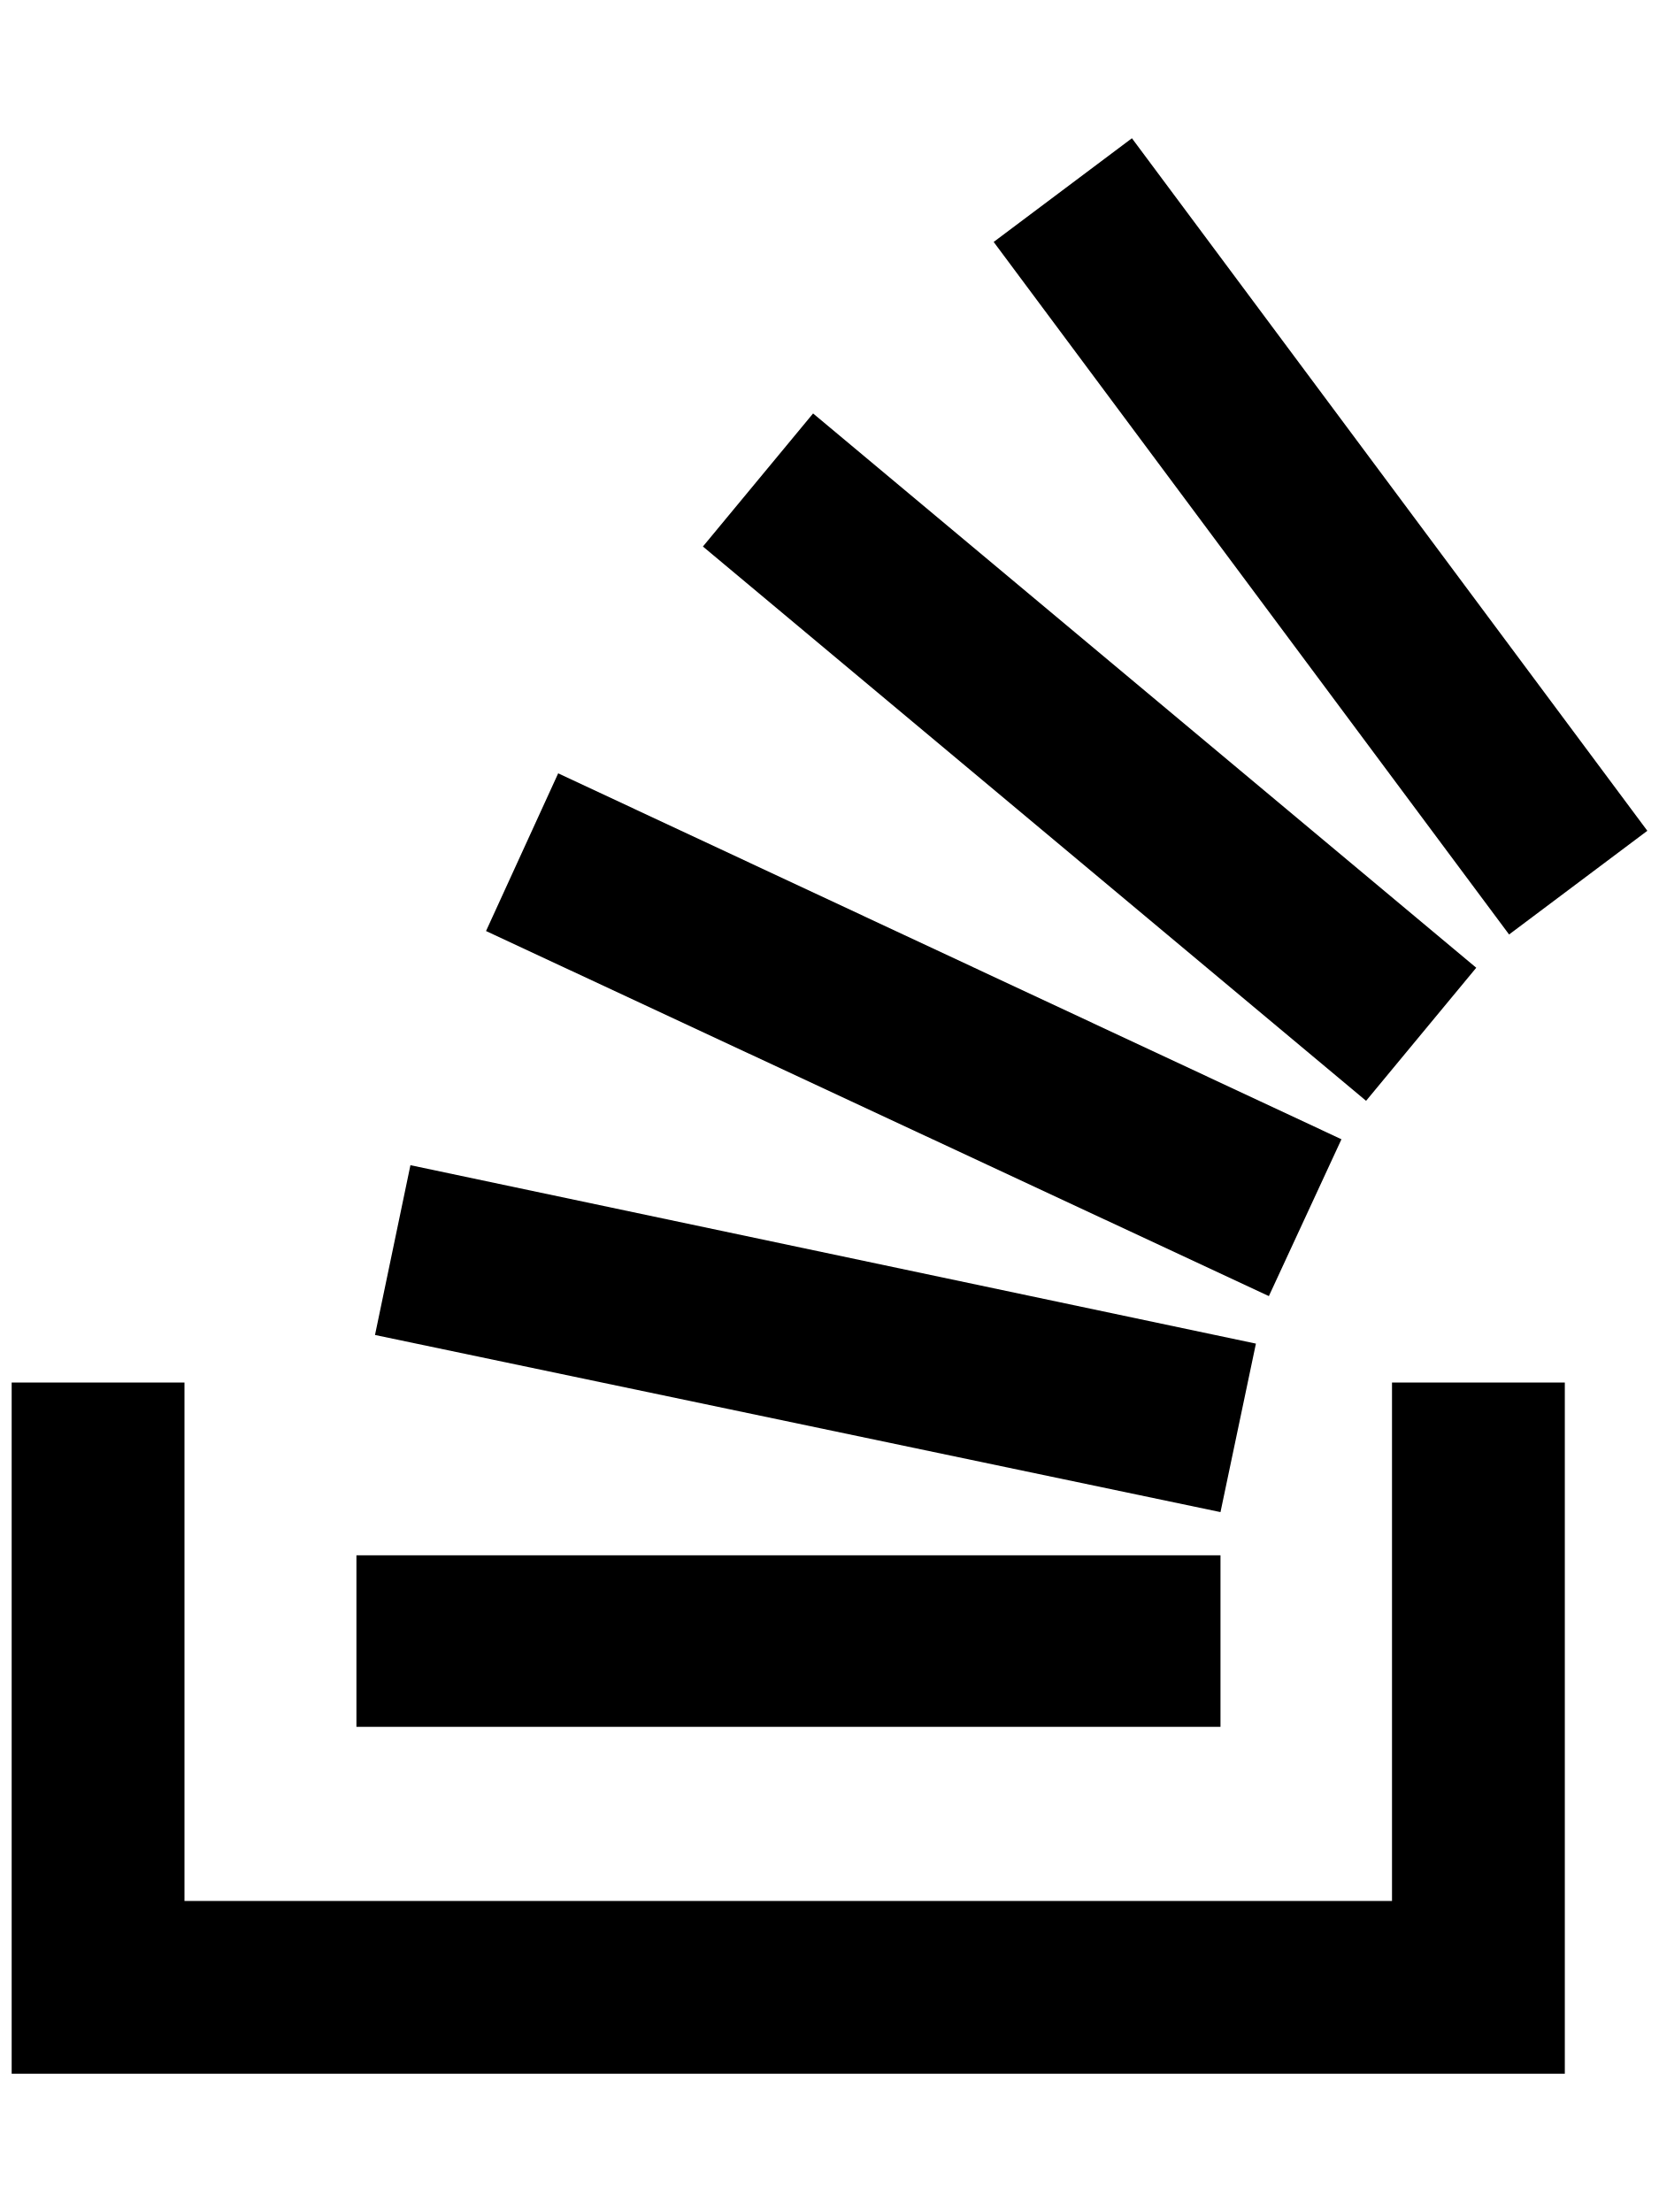
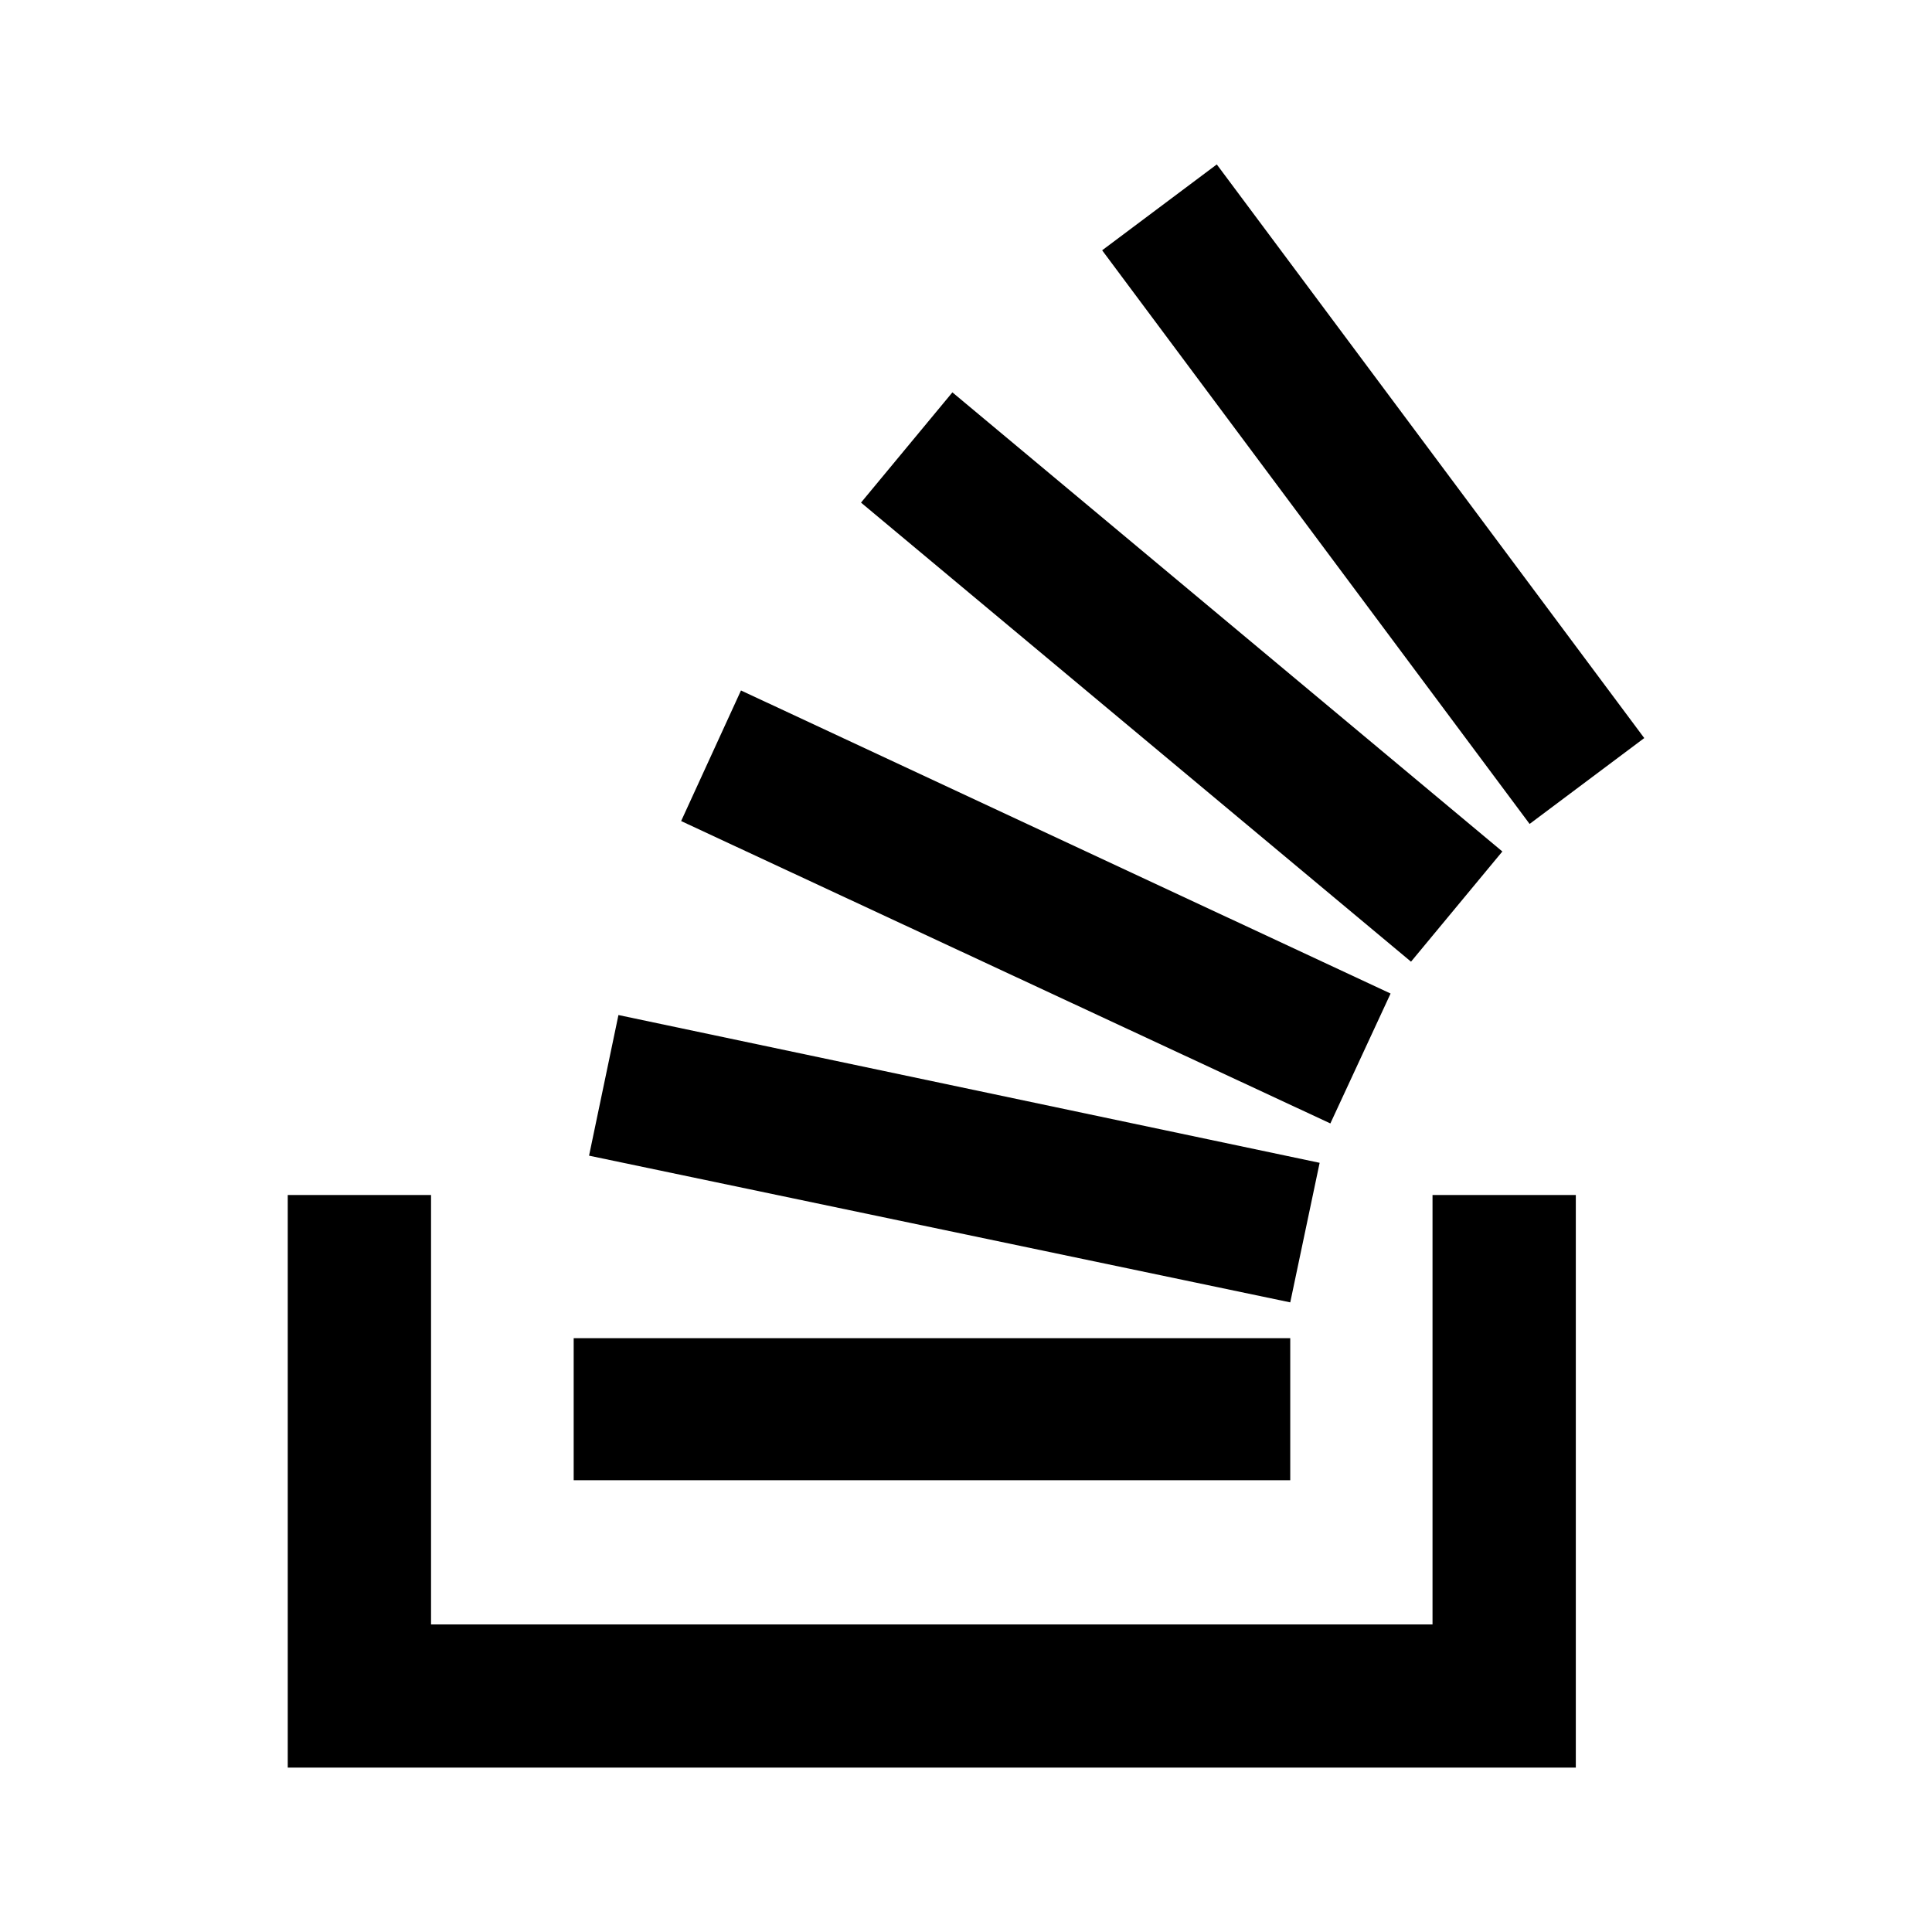
- <svg xmlns="http://www.w3.org/2000/svg" viewBox="0 0 384 512">
-   <path d="M290.7 311L95 269.7 86.8 309l195.7 41zm51-87L188.2 95.7l-25.5 30.8 153.5 128.3zm-31.2 39.7L129.2 179l-16.7 36.5L293.7 300zM262 32l-32 24 119.3 160.3 32-24zm20.5 328h-200v39.7h200zm39.7 80H42.7V320h-40v160h359.5V320h-40z" />
+ <svg xmlns="http://www.w3.org/2000/svg" width="47" height="47" viewBox="0 0 47 47" fill="none">
+   <path d="M32.103 28.288L15.045 24.693L14.33 28.114L31.388 31.683L32.103 28.288ZM36.548 20.714L23.169 9.545L20.946 12.227L34.326 23.395L36.548 20.714ZM33.829 24.17L18.026 16.797L16.57 19.974L32.364 27.33L33.829 24.17ZM29.601 4L26.812 6.089L37.211 20.044L40 17.955L29.601 4ZM31.388 32.554H13.956V36.01H31.388V32.554ZM34.849 39.518H10.486V29.071H7V43H38.335V29.071H34.849V39.518Z" fill="black" />
</svg>
